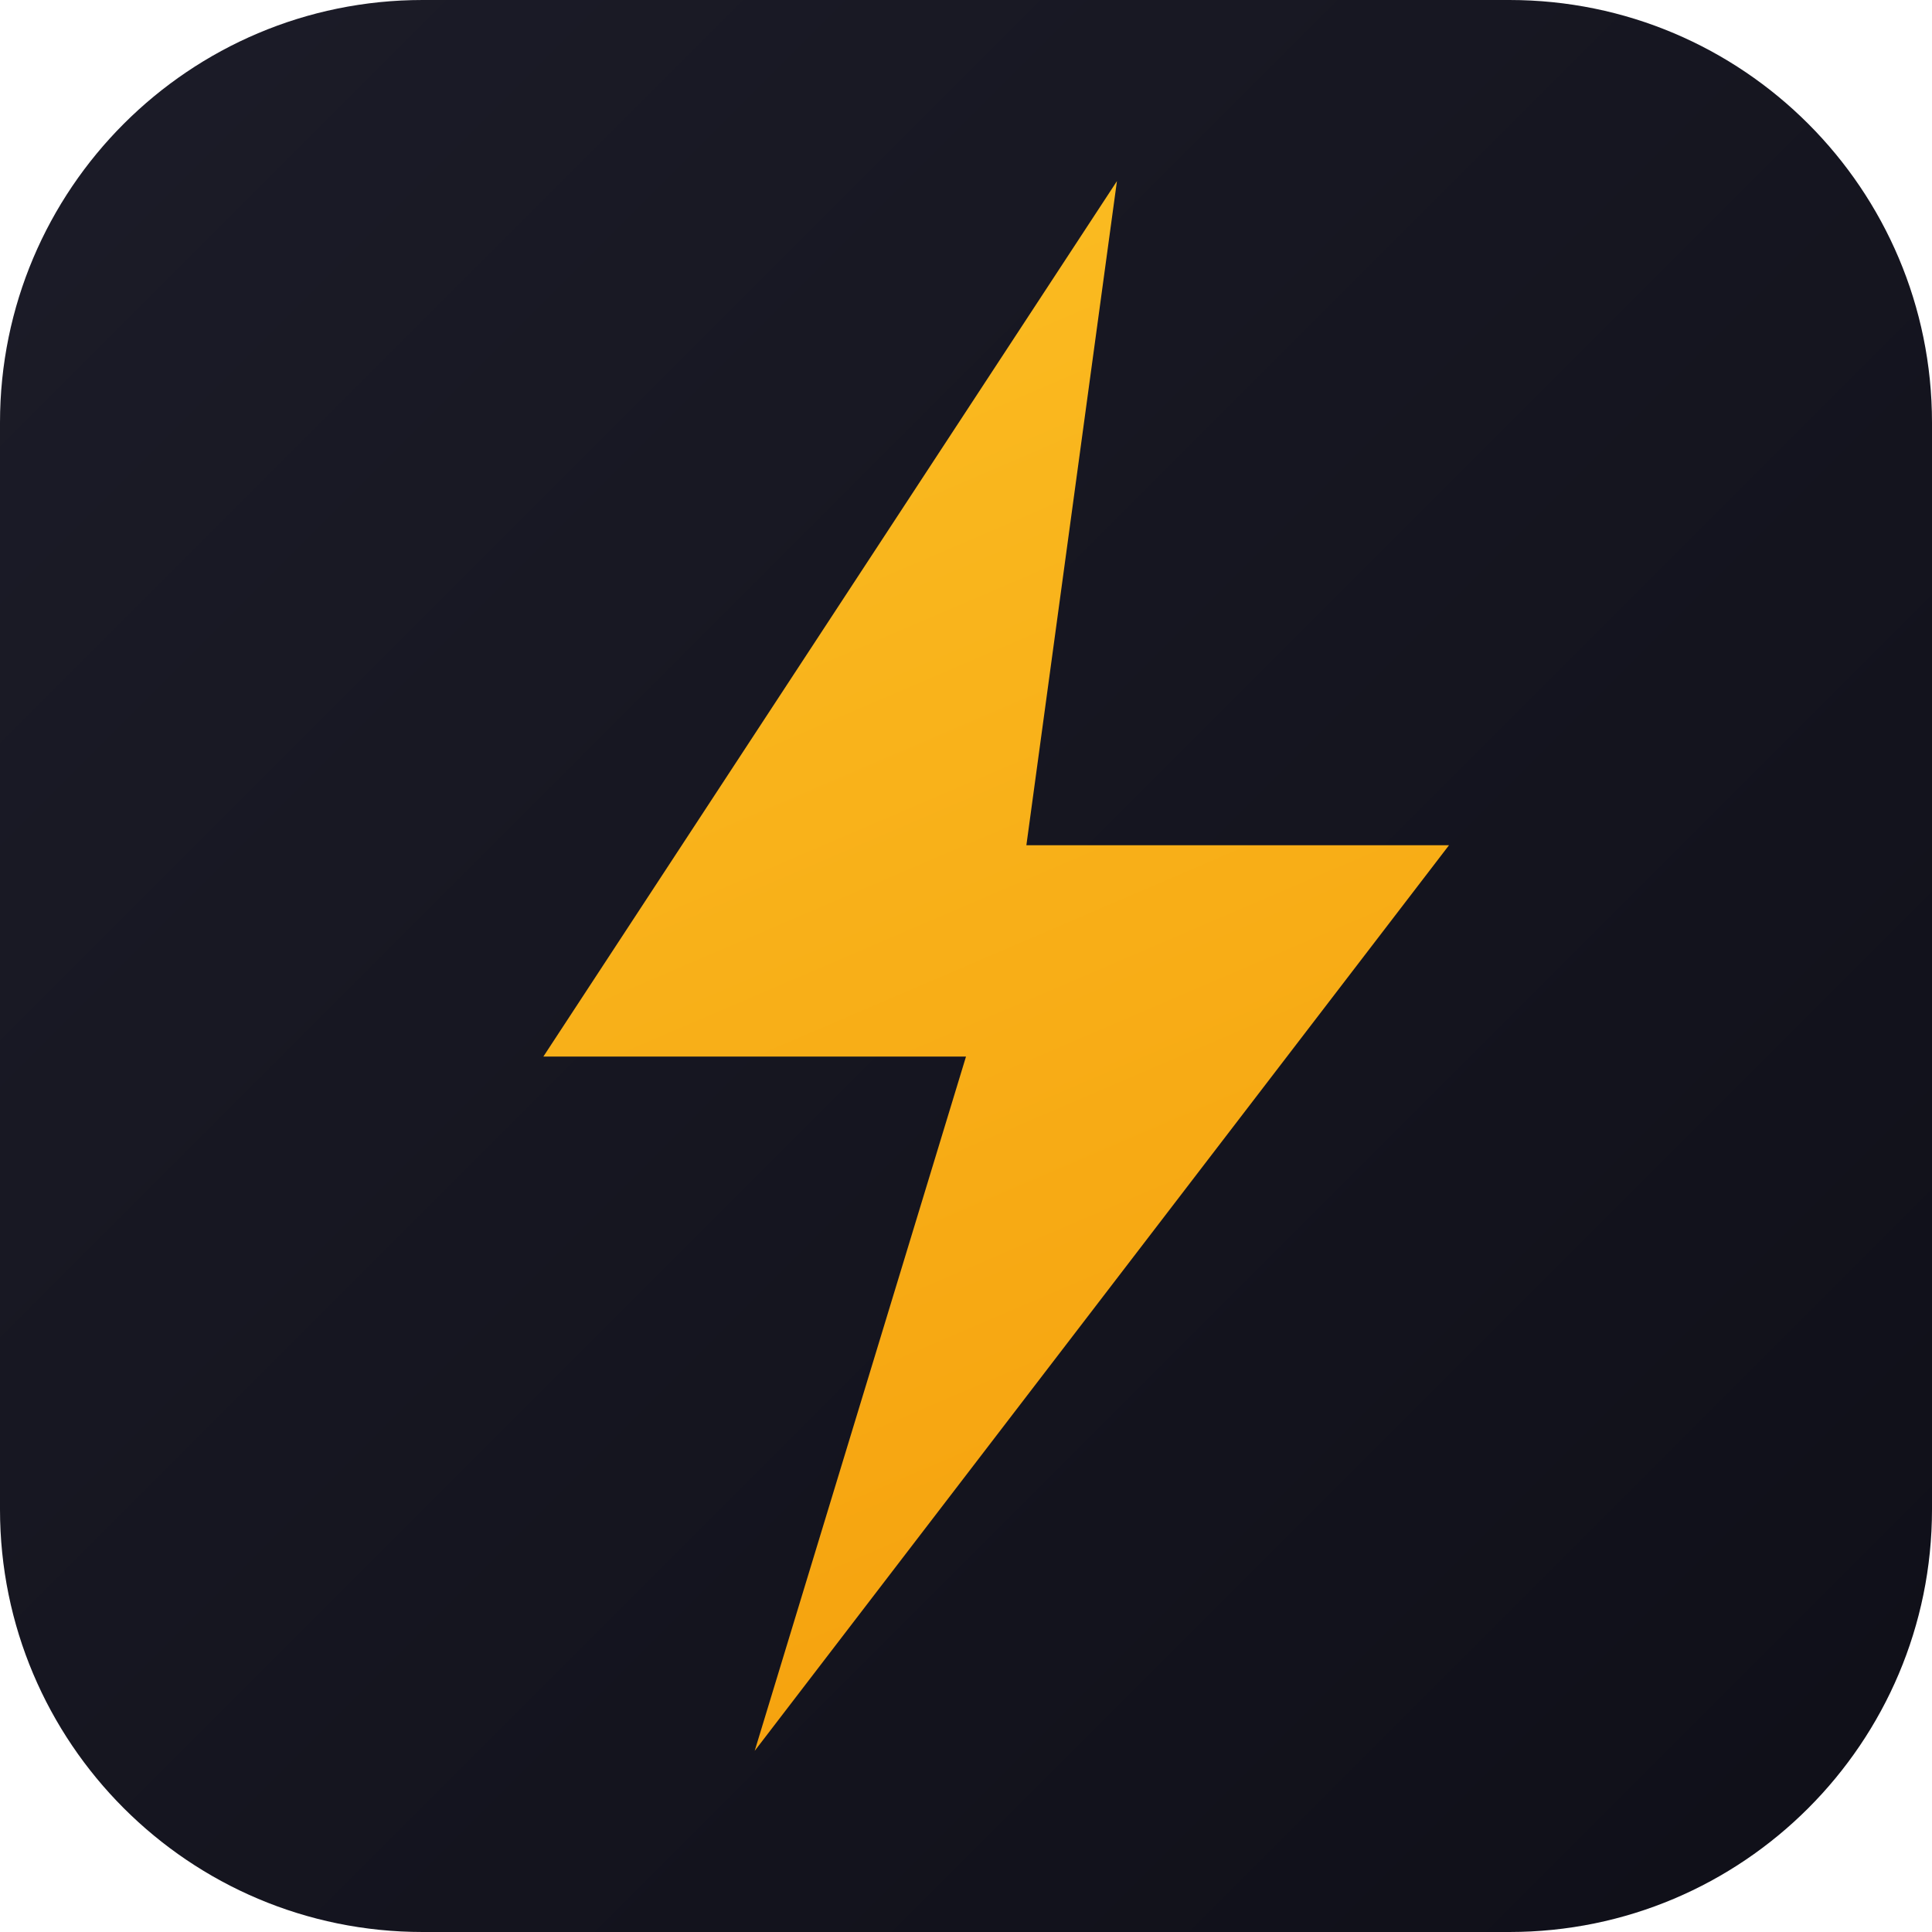
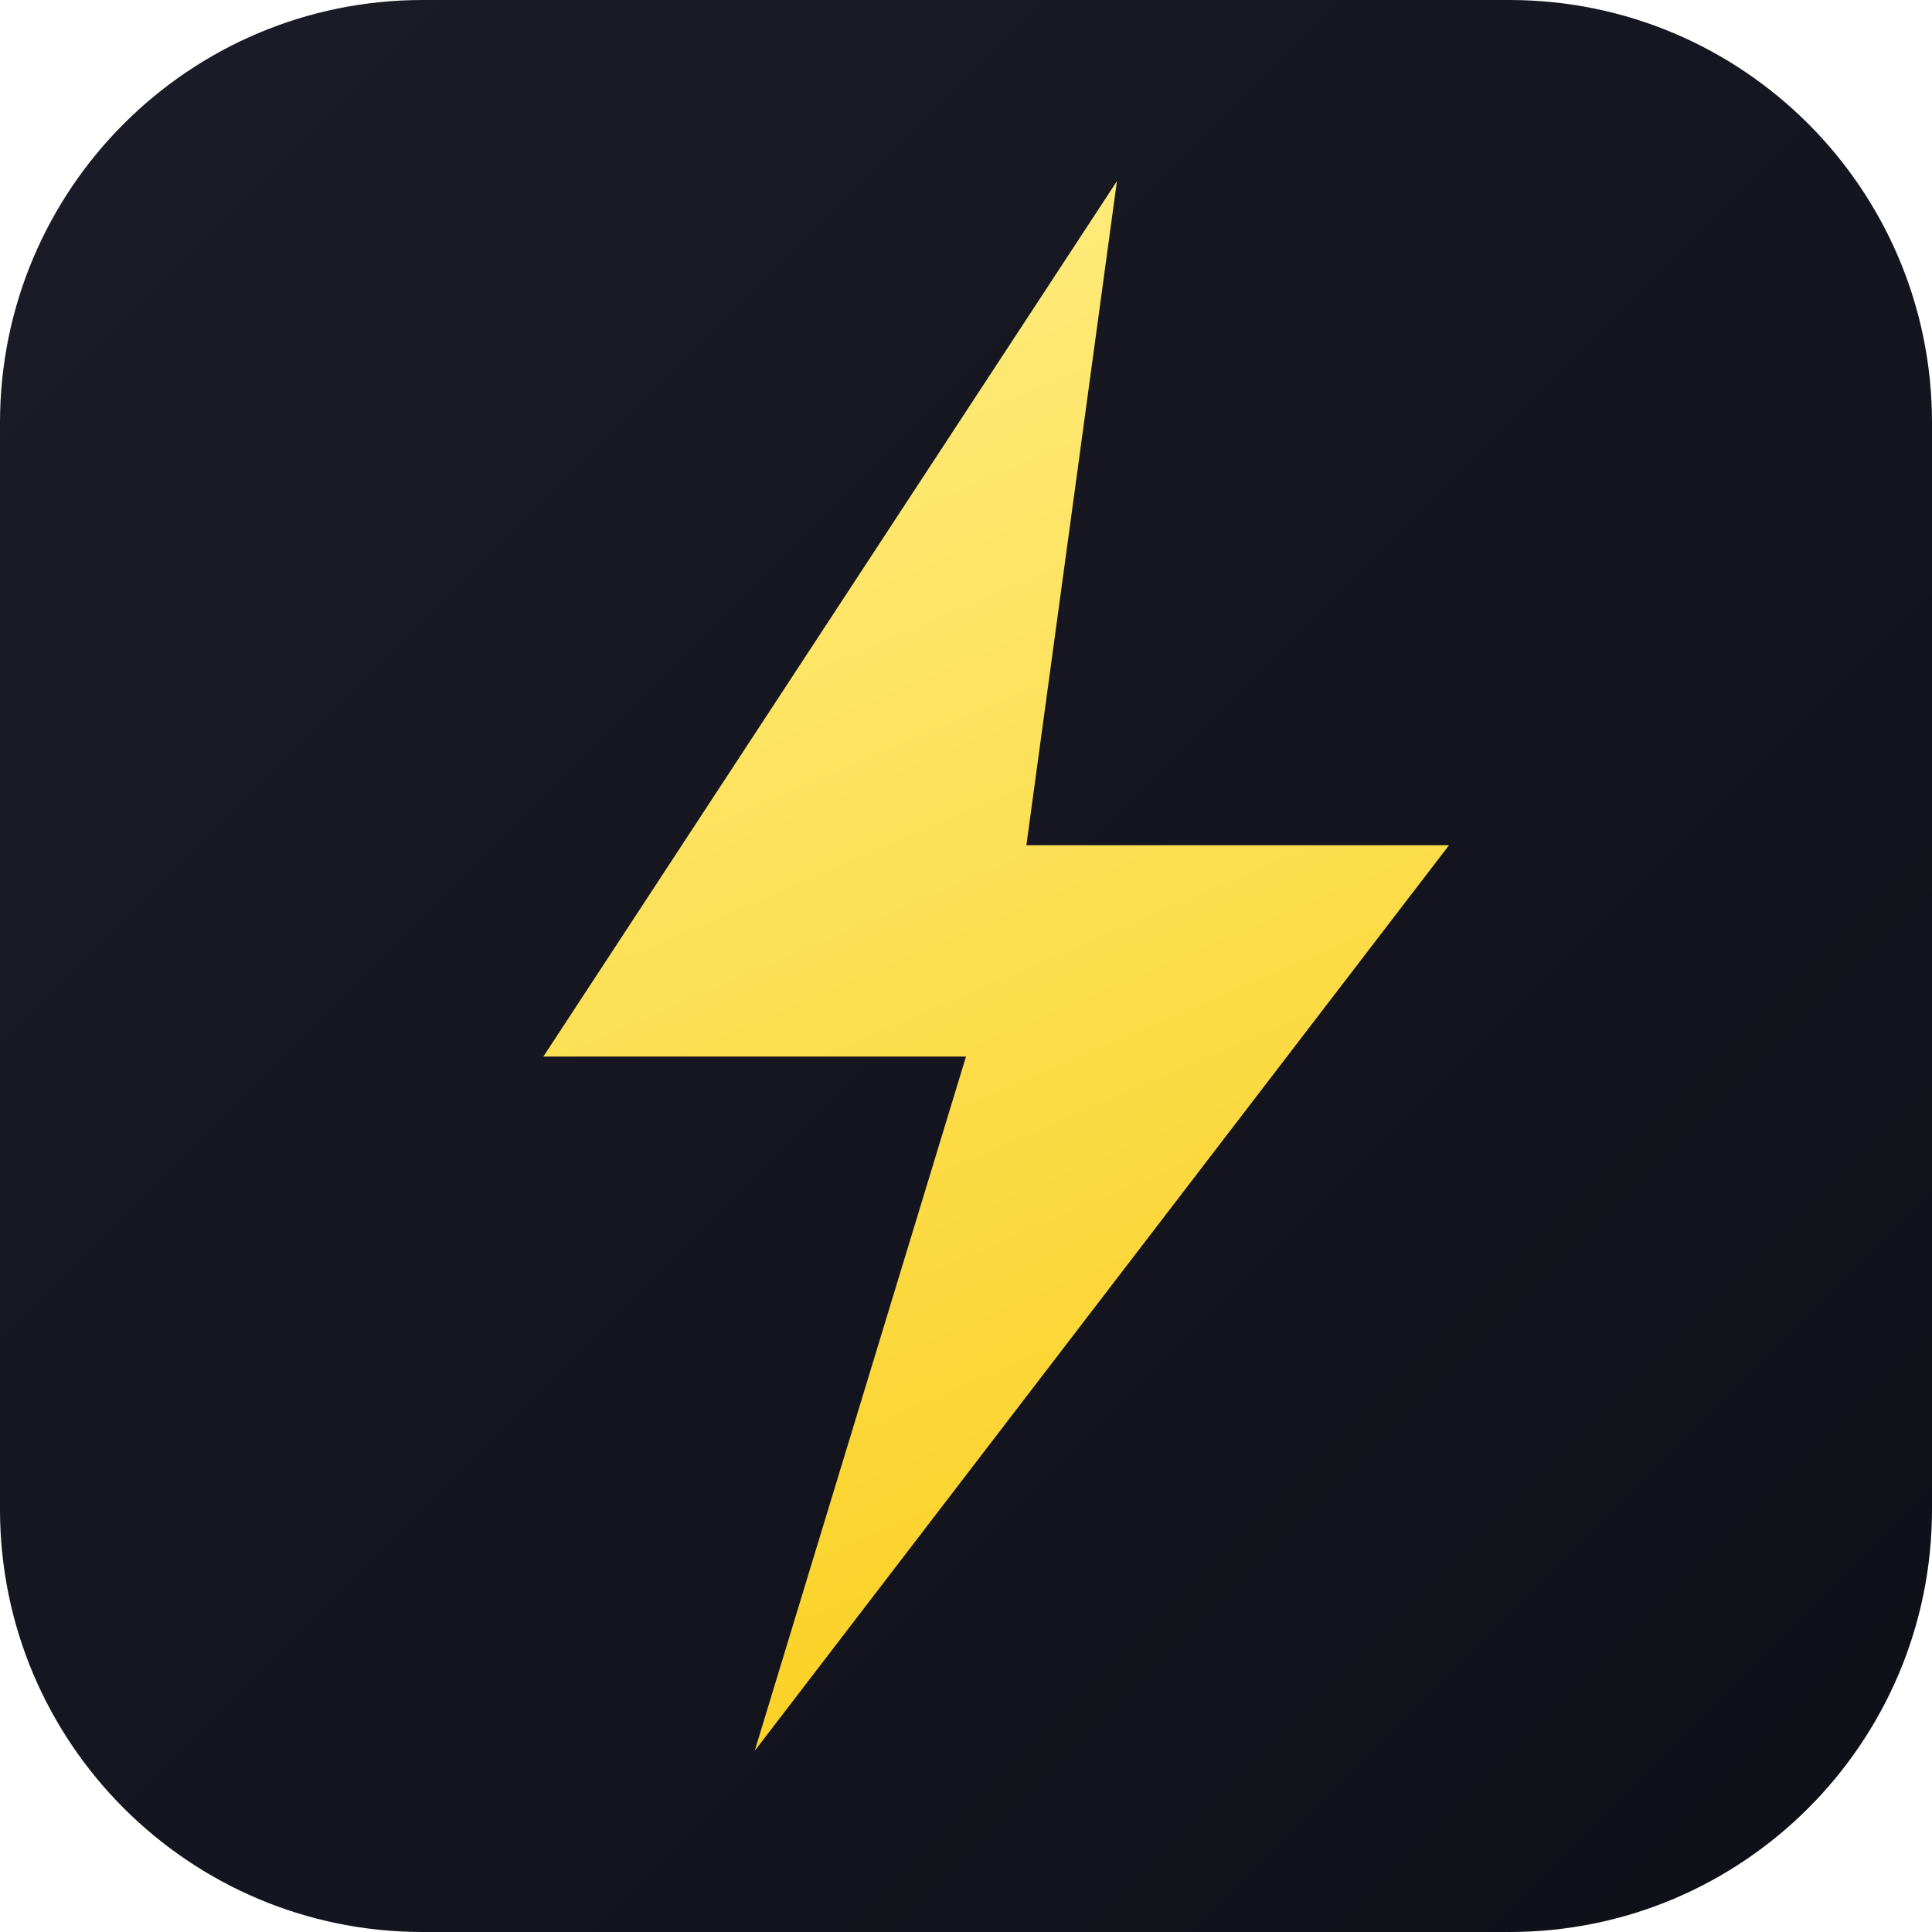
<svg xmlns="http://www.w3.org/2000/svg" viewBox="0 0 32 32" fill="none">
  <defs>
    <linearGradient id="bg" x1="0" y1="0" x2="32" y2="32" gradientUnits="userSpaceOnUse">
      <stop offset="0%" stop-color="#1c1c28" />
      <stop offset="100%" stop-color="#0f0f18" />
    </linearGradient>
    <linearGradient id="bolt" x1="10" y1="2" x2="22" y2="30" gradientUnits="userSpaceOnUse">
-       <stop offset="0%" stop-color="#fbbf24" />
-       <stop offset="100%" stop-color="#f59e0b" />
+       <stop offset="0%" stop-color="#fef08a" />
+       <stop offset="100%" stop-color="#facc15" />
    </linearGradient>
  </defs>
  <rect width="32" height="32" rx="7" fill="url(#bg)" />
  <path d="M18.5 3L9 17.5h7L12.5 29l11.5-15h-7L18.5 3z" fill="url(#bolt)" />
</svg>
